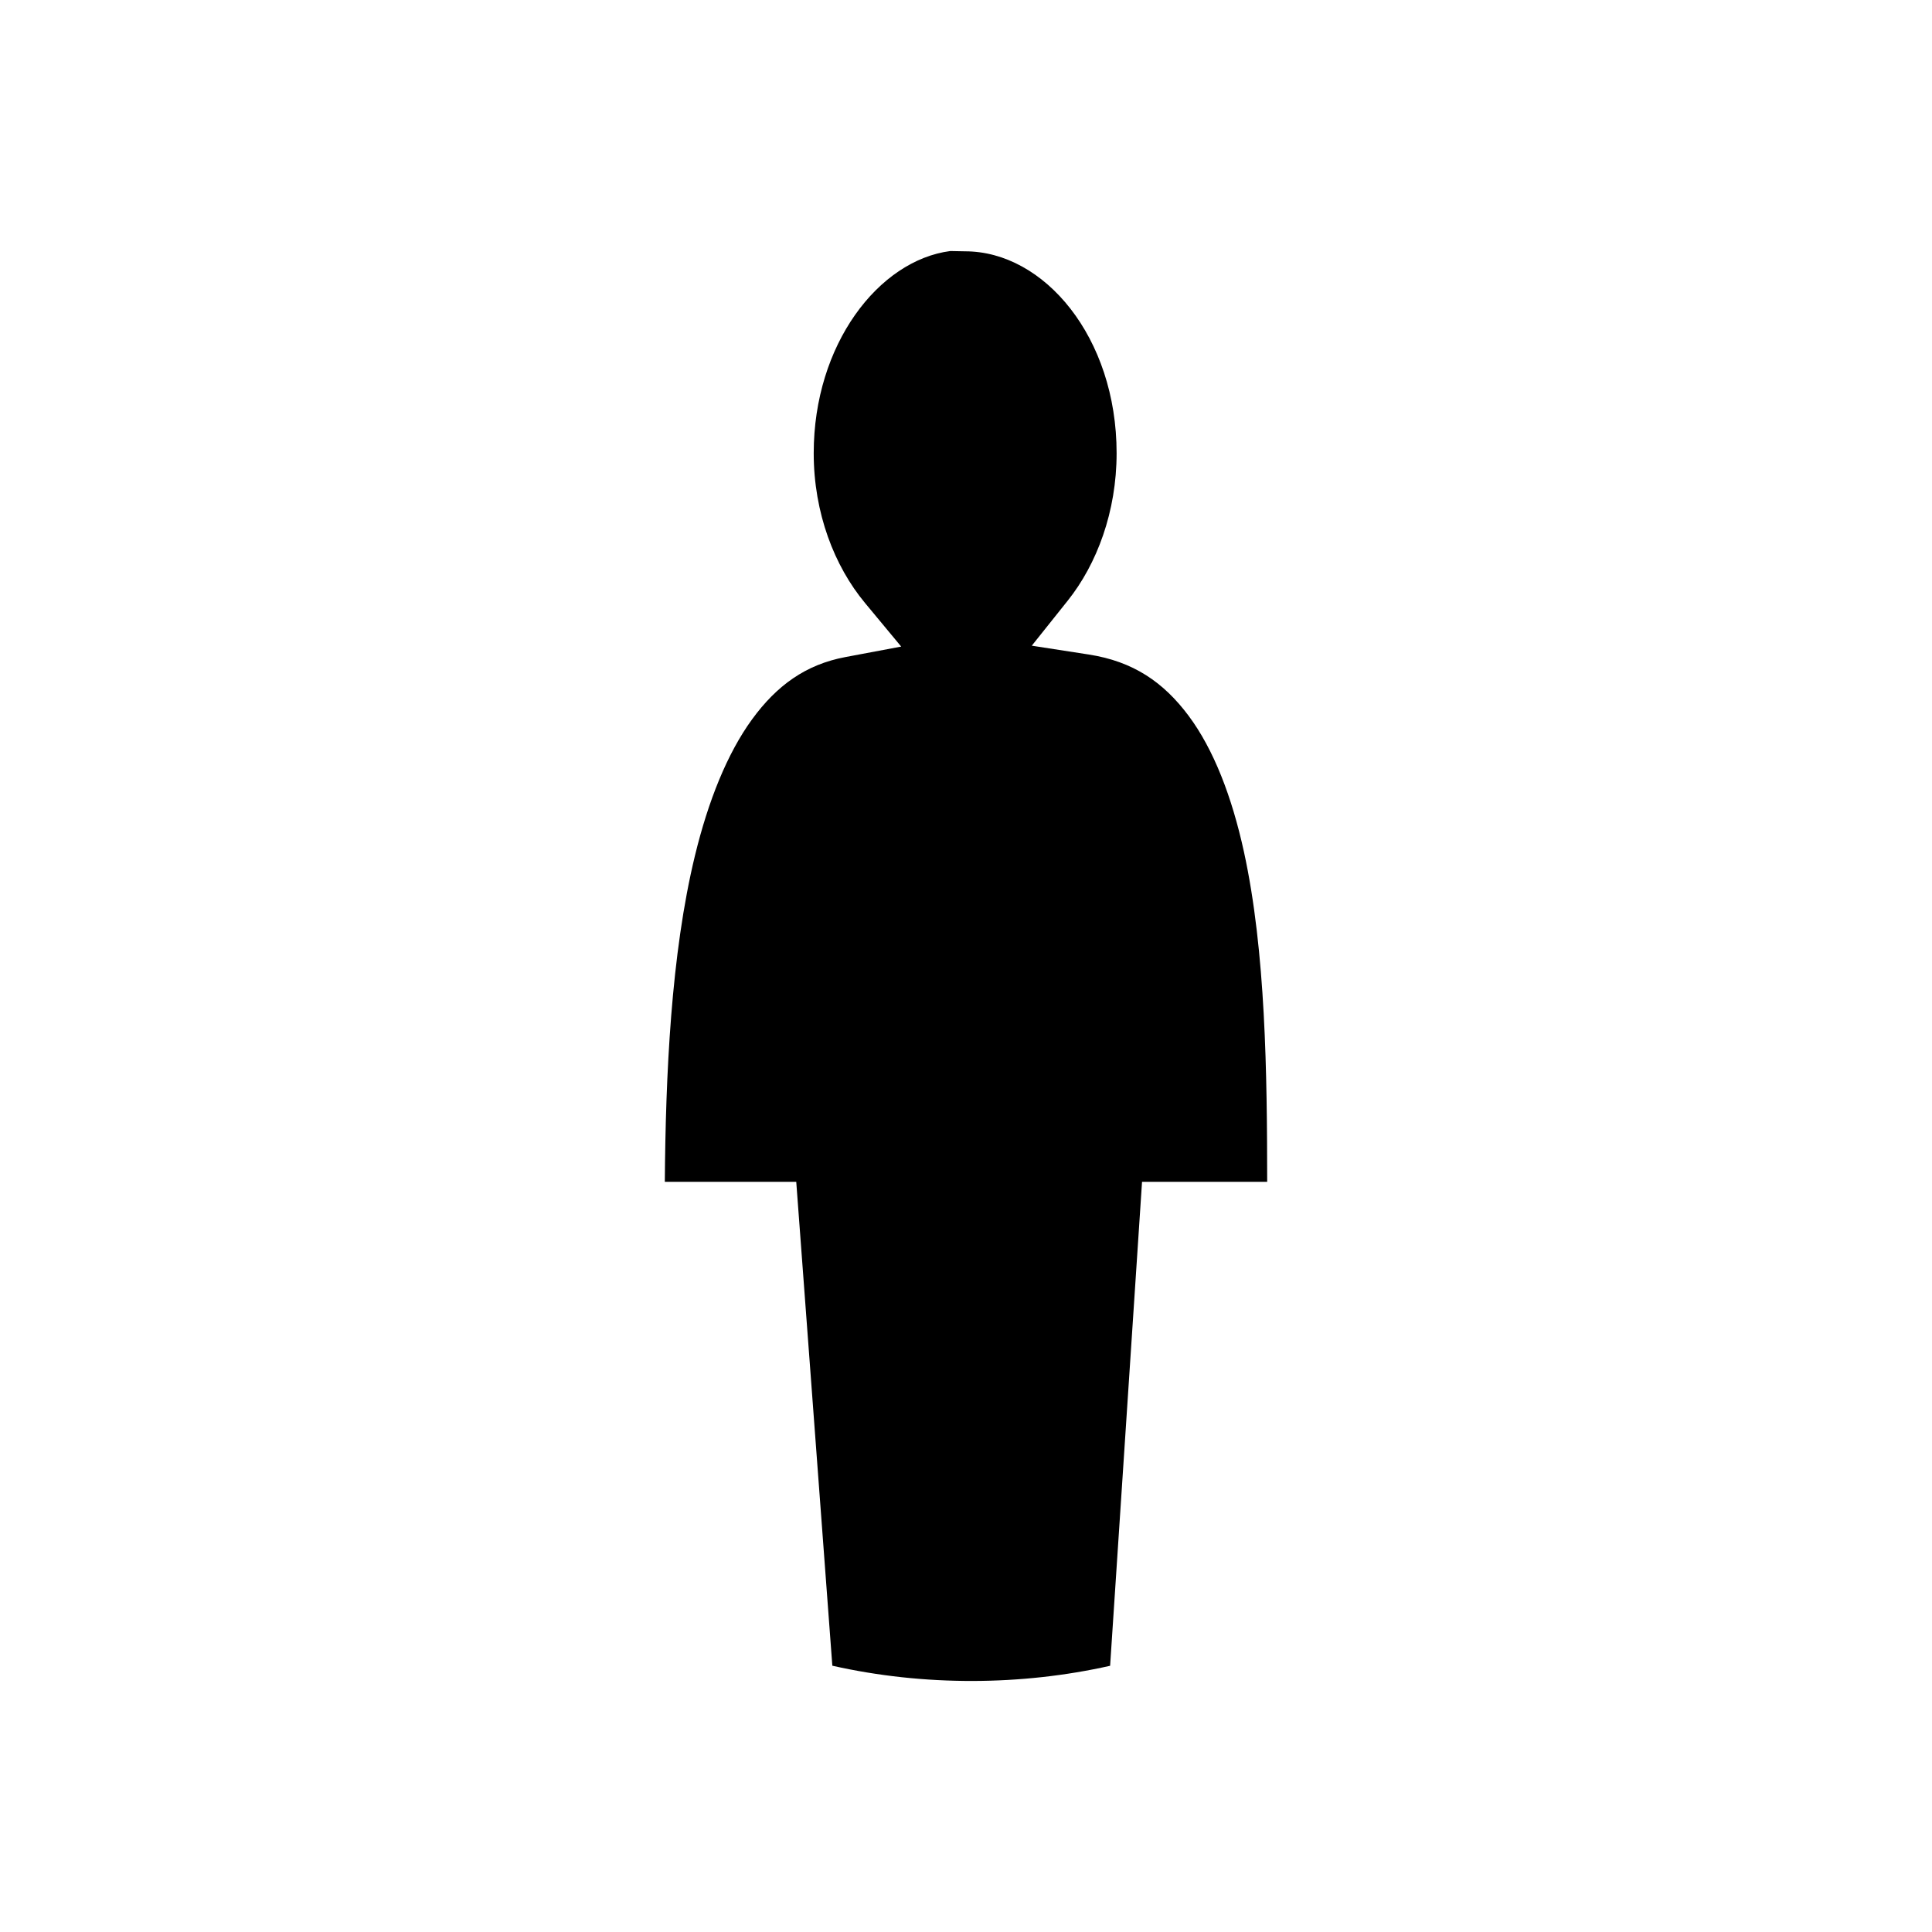
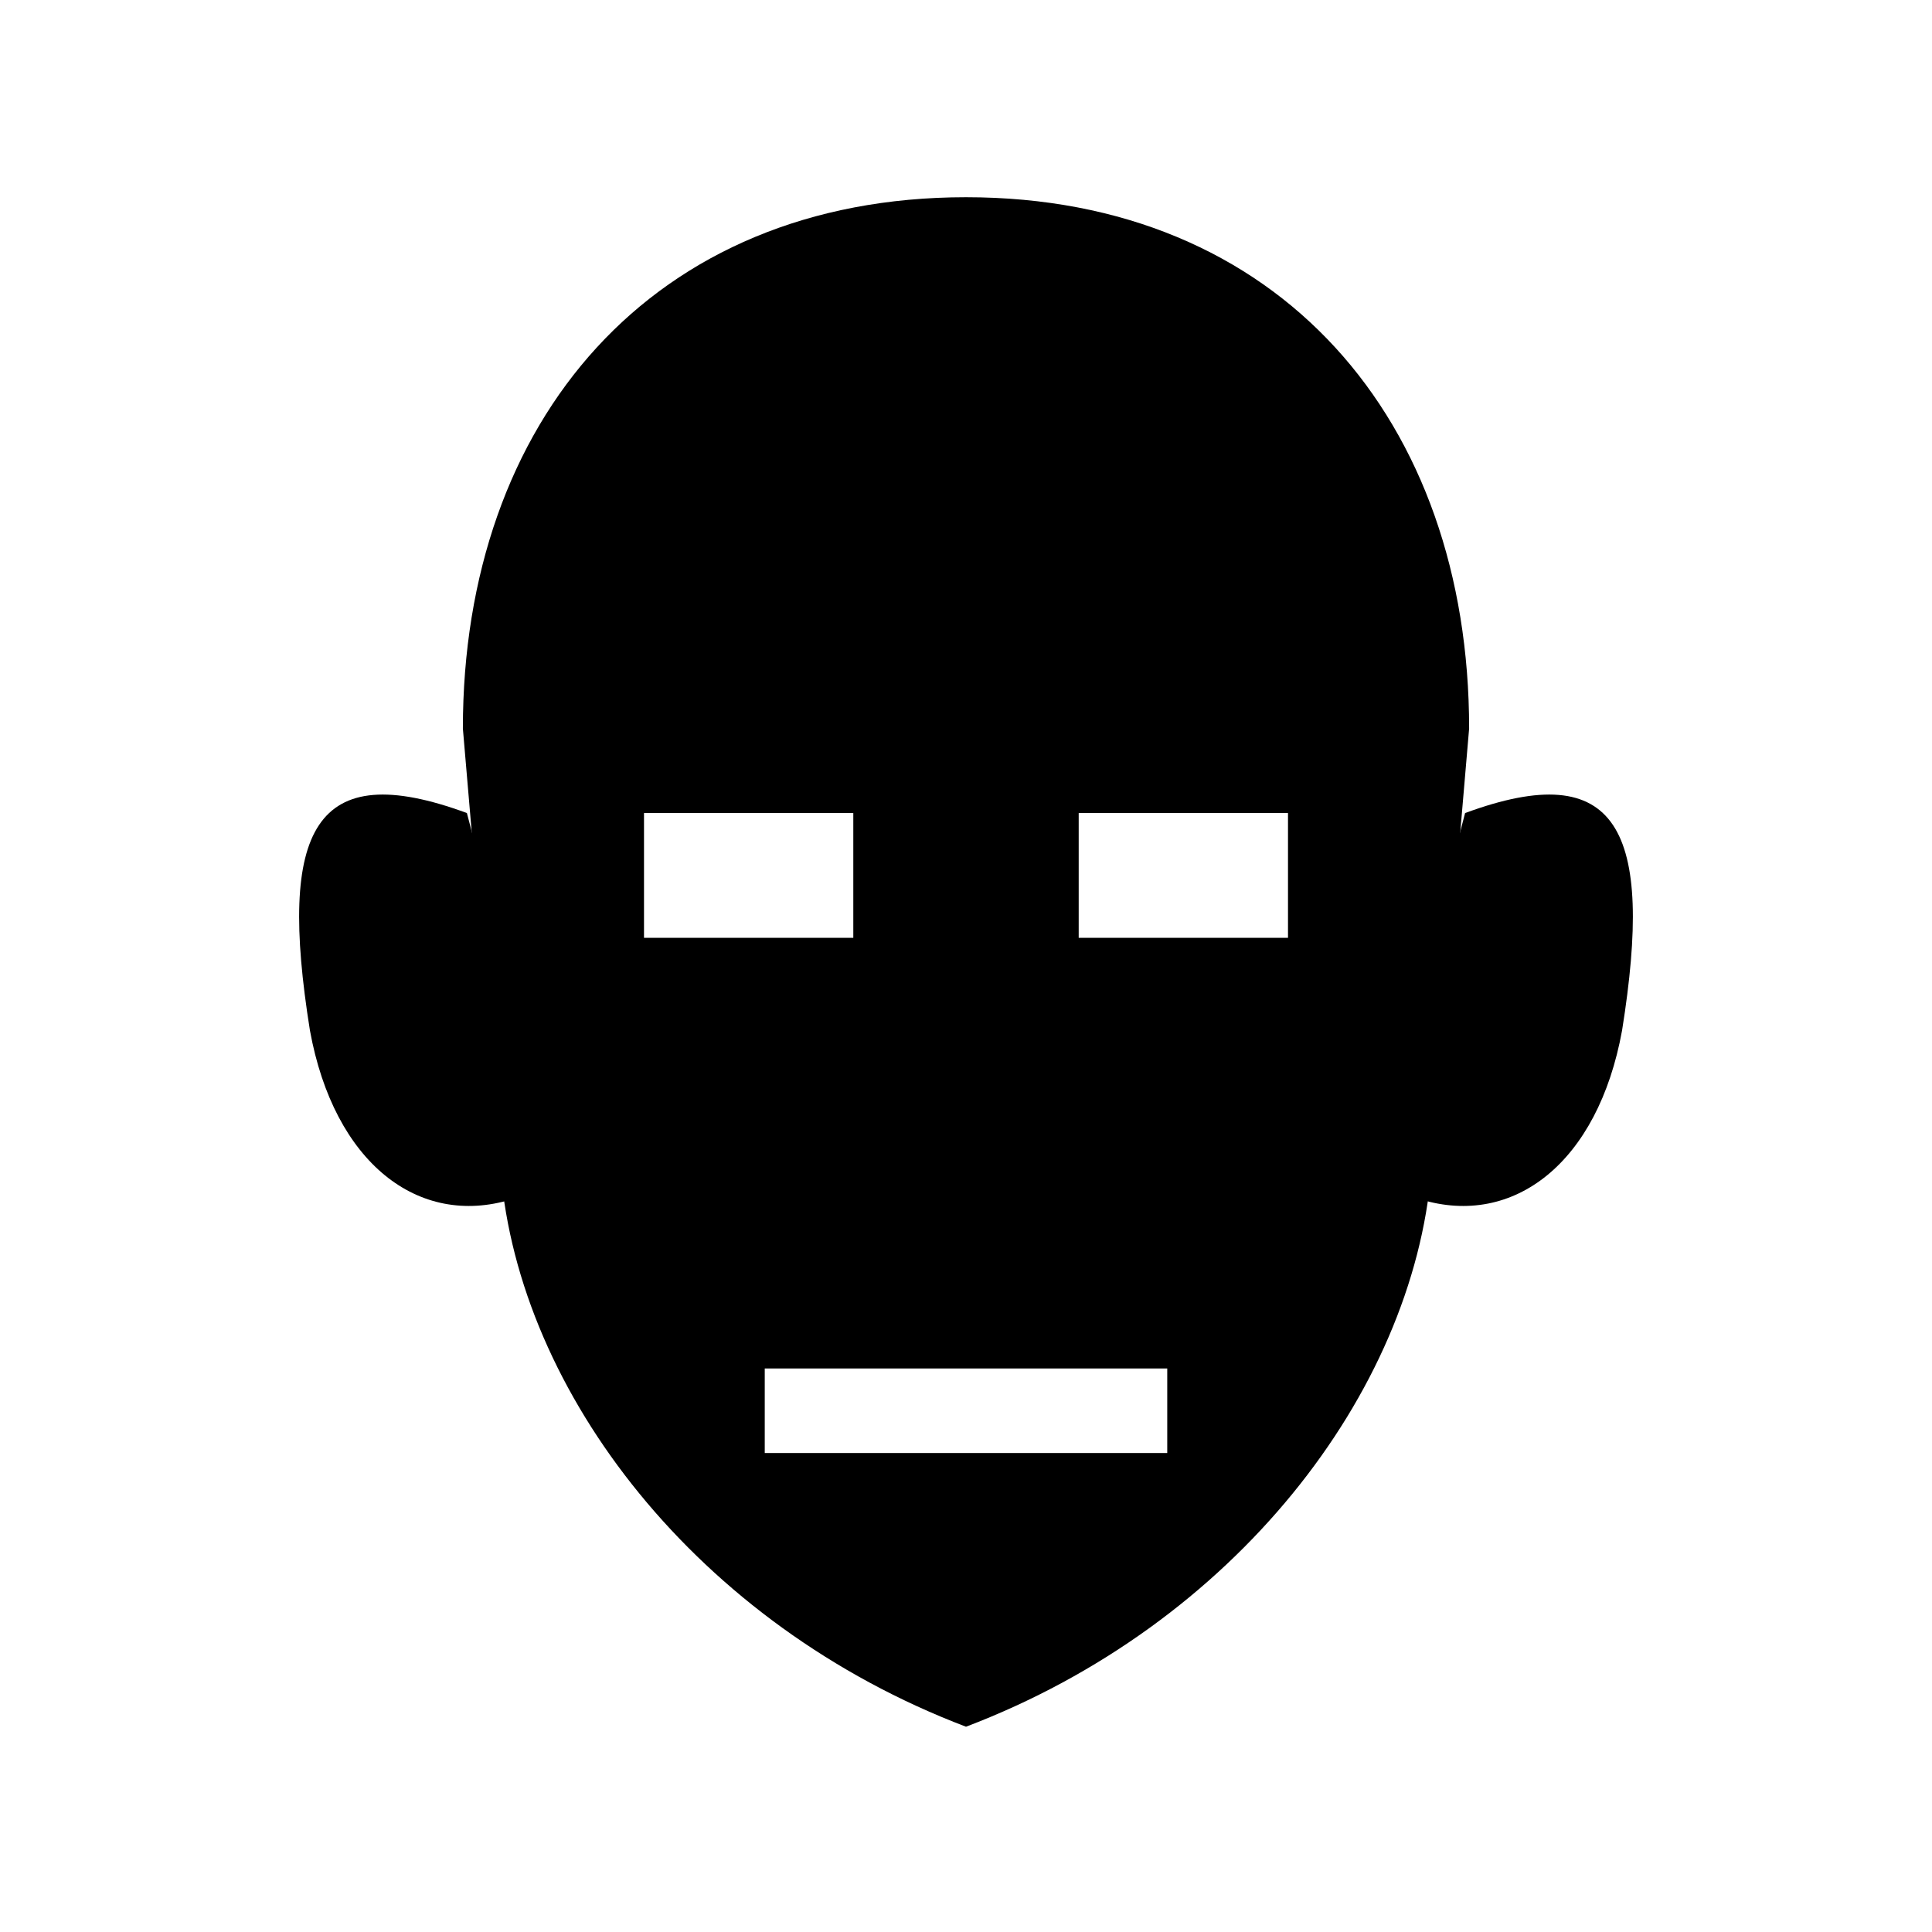
- <svg xmlns="http://www.w3.org/2000/svg" id="esp-humano" viewBox="0 0 24 24" width="24" height="24">
-   <g transform="translate(2.25 2.25) scale(0.03808594)">
-     <path fill="#000" d="M250.882 22.802c-23.366 3.035-44.553 30.444-44.553 65.935 0 19.558 6.771 36.856 16.695 48.815l11.84 14.263-18.217 3.424c-12.9 2.425-22.358 9.24-30.443 20.336-8.085 11.097-14.266 26.558-18.598 44.375-7.843 32.28-9.568 71.693-9.842 106.436h42.868l11.771 157.836c29.894 6.748 61.811 6.51 90.602.025l10.414-157.86h40.816c-.027-35.169-.477-75.126-7.584-107.65-3.918-17.934-9.858-33.372-18.04-44.343-8.185-10.97-18.08-17.745-32.563-19.989l-18.592-2.88 11.736-14.704c9.495-11.897 15.932-28.997 15.932-48.082 0-37.838-23.655-65.844-49.399-65.844z" />
+ <svg xmlns="http://www.w3.org/2000/svg" id="esp-humano" viewBox="0 0 24 24" width="24" height="24" role="img" aria-label="Humano">
+   <g fill="#000000">
+     <path d="M5.8 10.1 C3.9 9.4 3.45 10.3 3.85 12.8 C4.15 14.45 5.2 15.25 6.35 14.9 L6.1 11.25 Z" />
+     <path d="M18.2 10.1 C20.1 9.4 20.55 10.3 20.15 12.8 C19.85 14.45 18.8 15.25 17.65 14.9 L17.9 11.25 Z" />
+     <path fill-rule="evenodd" d="M12 2.45 C8.10 2.45 5.75 5.23 5.75 9.05 L6.22 14.55 C6.45 17.30 8.66 20.18 12 21.45 C15.34 20.18 17.55 17.30 17.78 14.55 L18.25 9.05 C18.25 5.23 15.90 2.45 12 2.45 Z   M8.0 10.1 H10.6 V11.65 H8.0 Z   M13.4 10.1 H16.0 V11.65 H13.4 Z   M9.5 17.0 H14.5 V18.05 H9.5 Z" />
  </g>
</svg>
